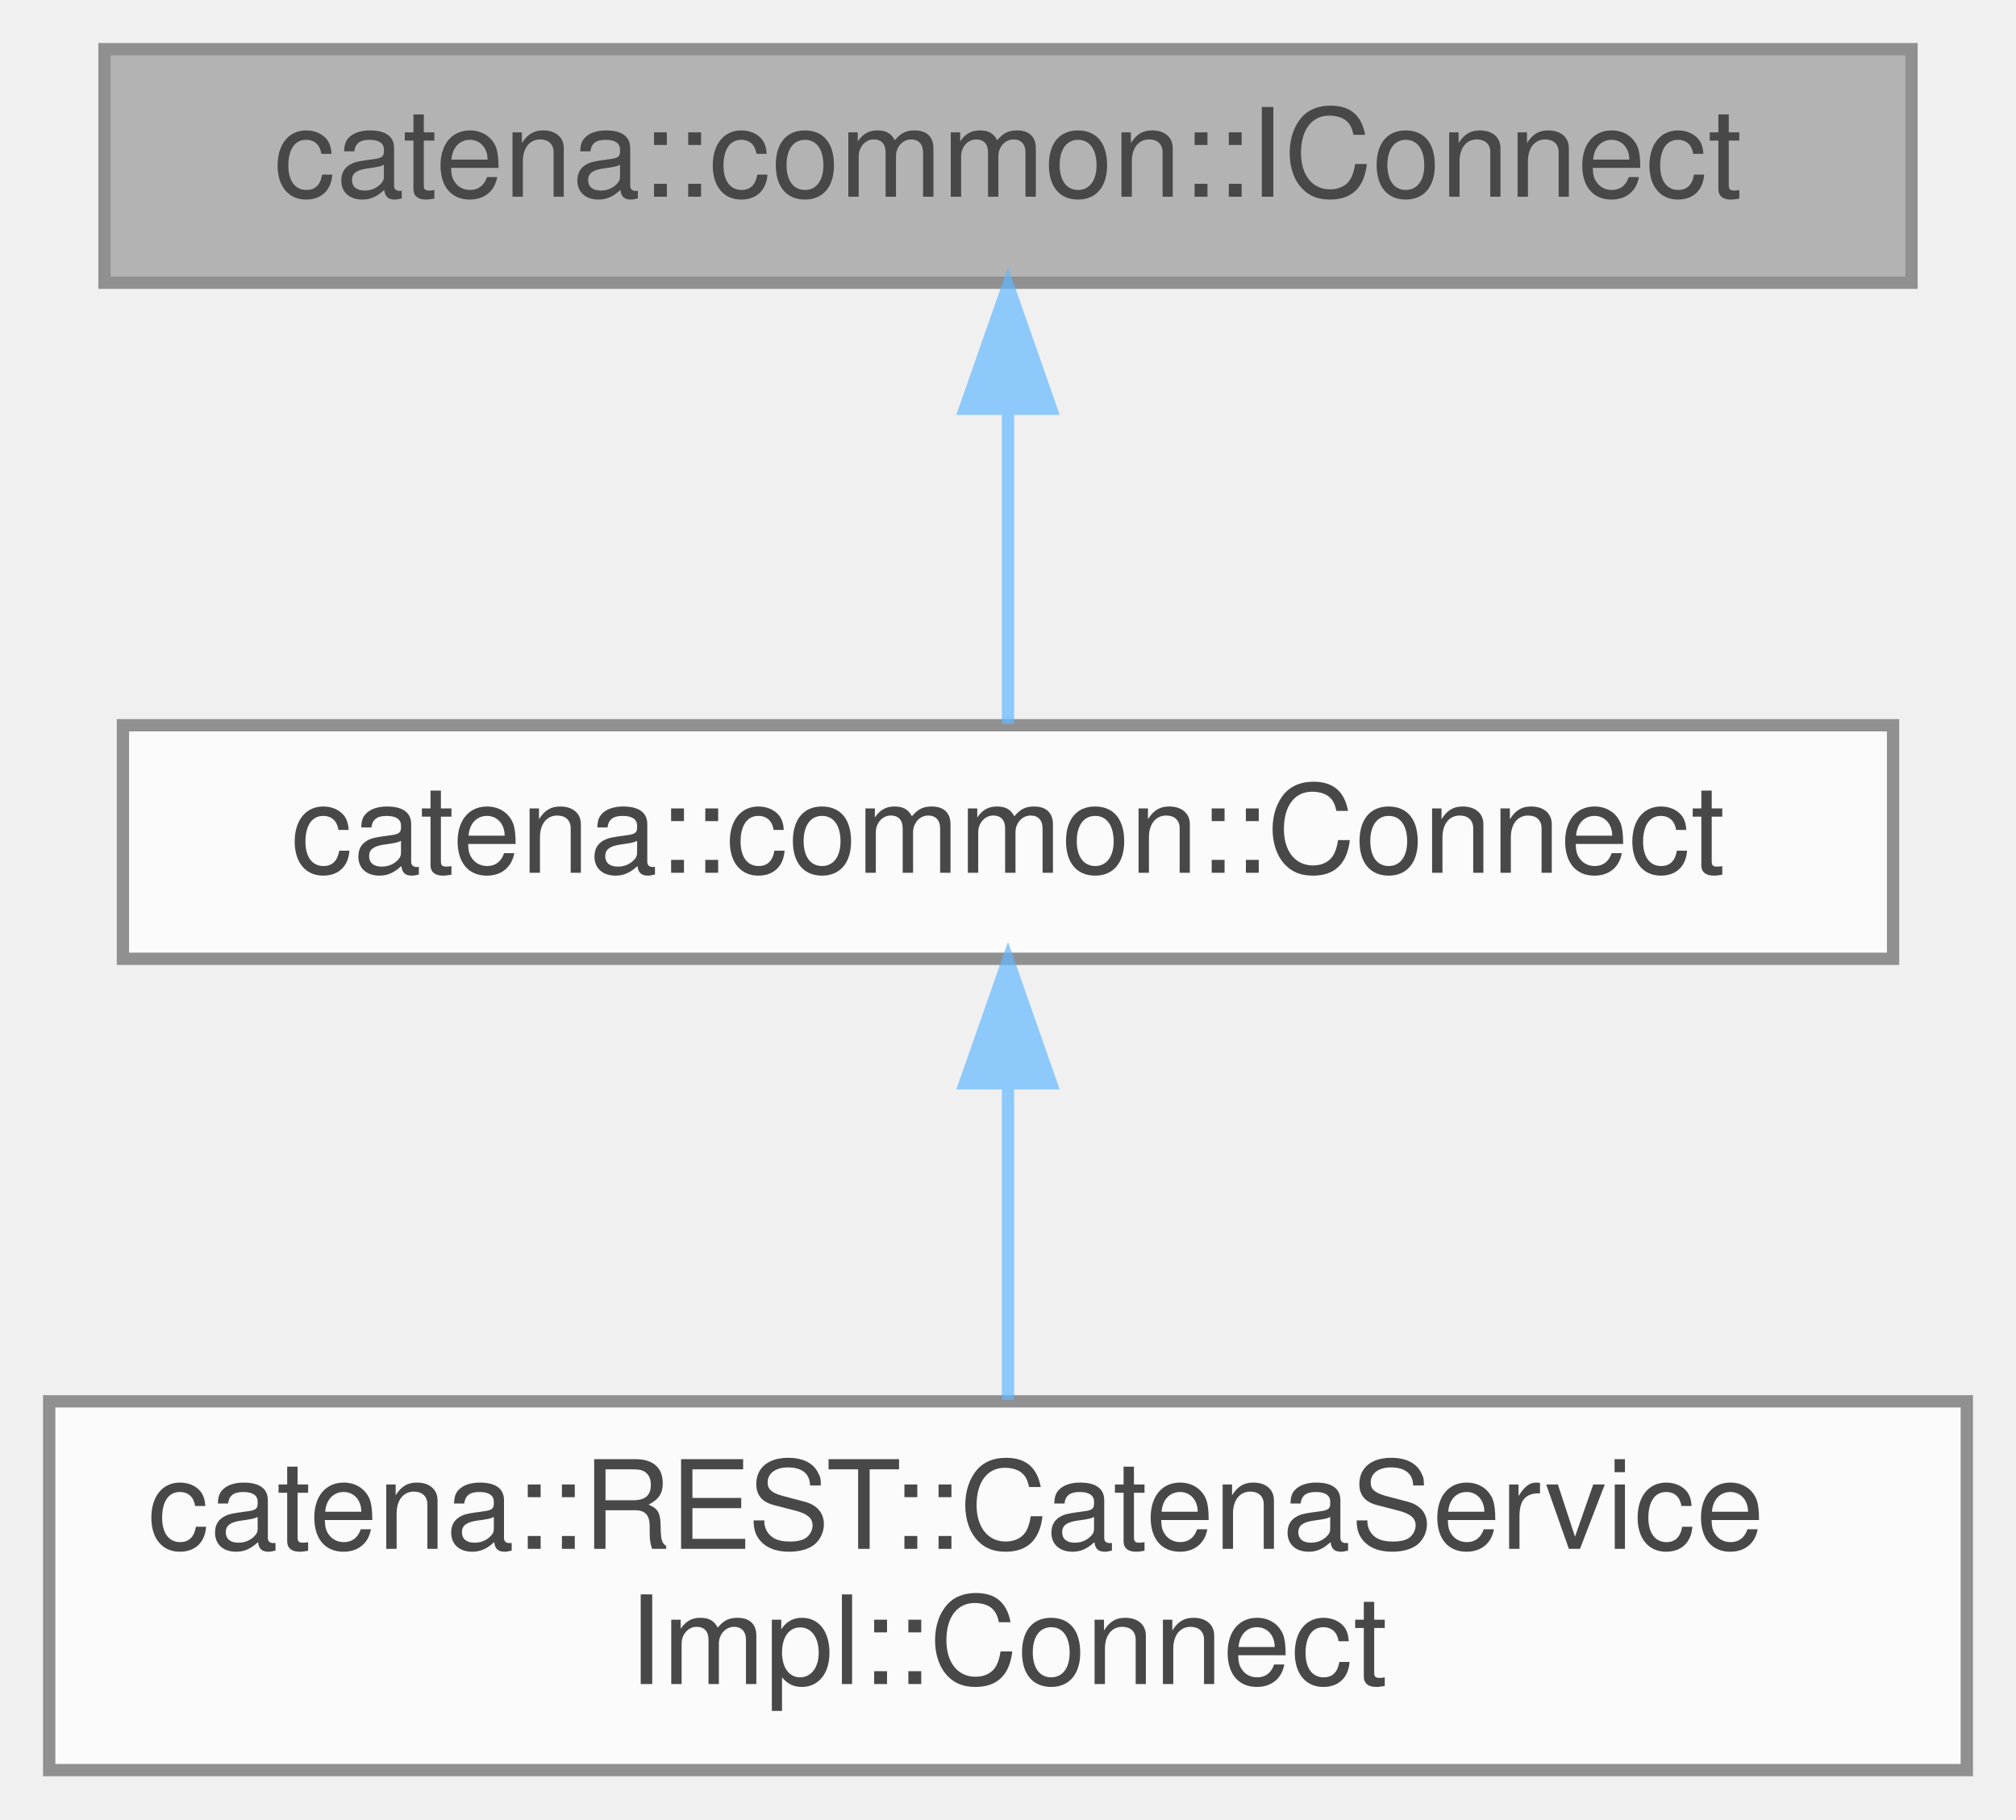
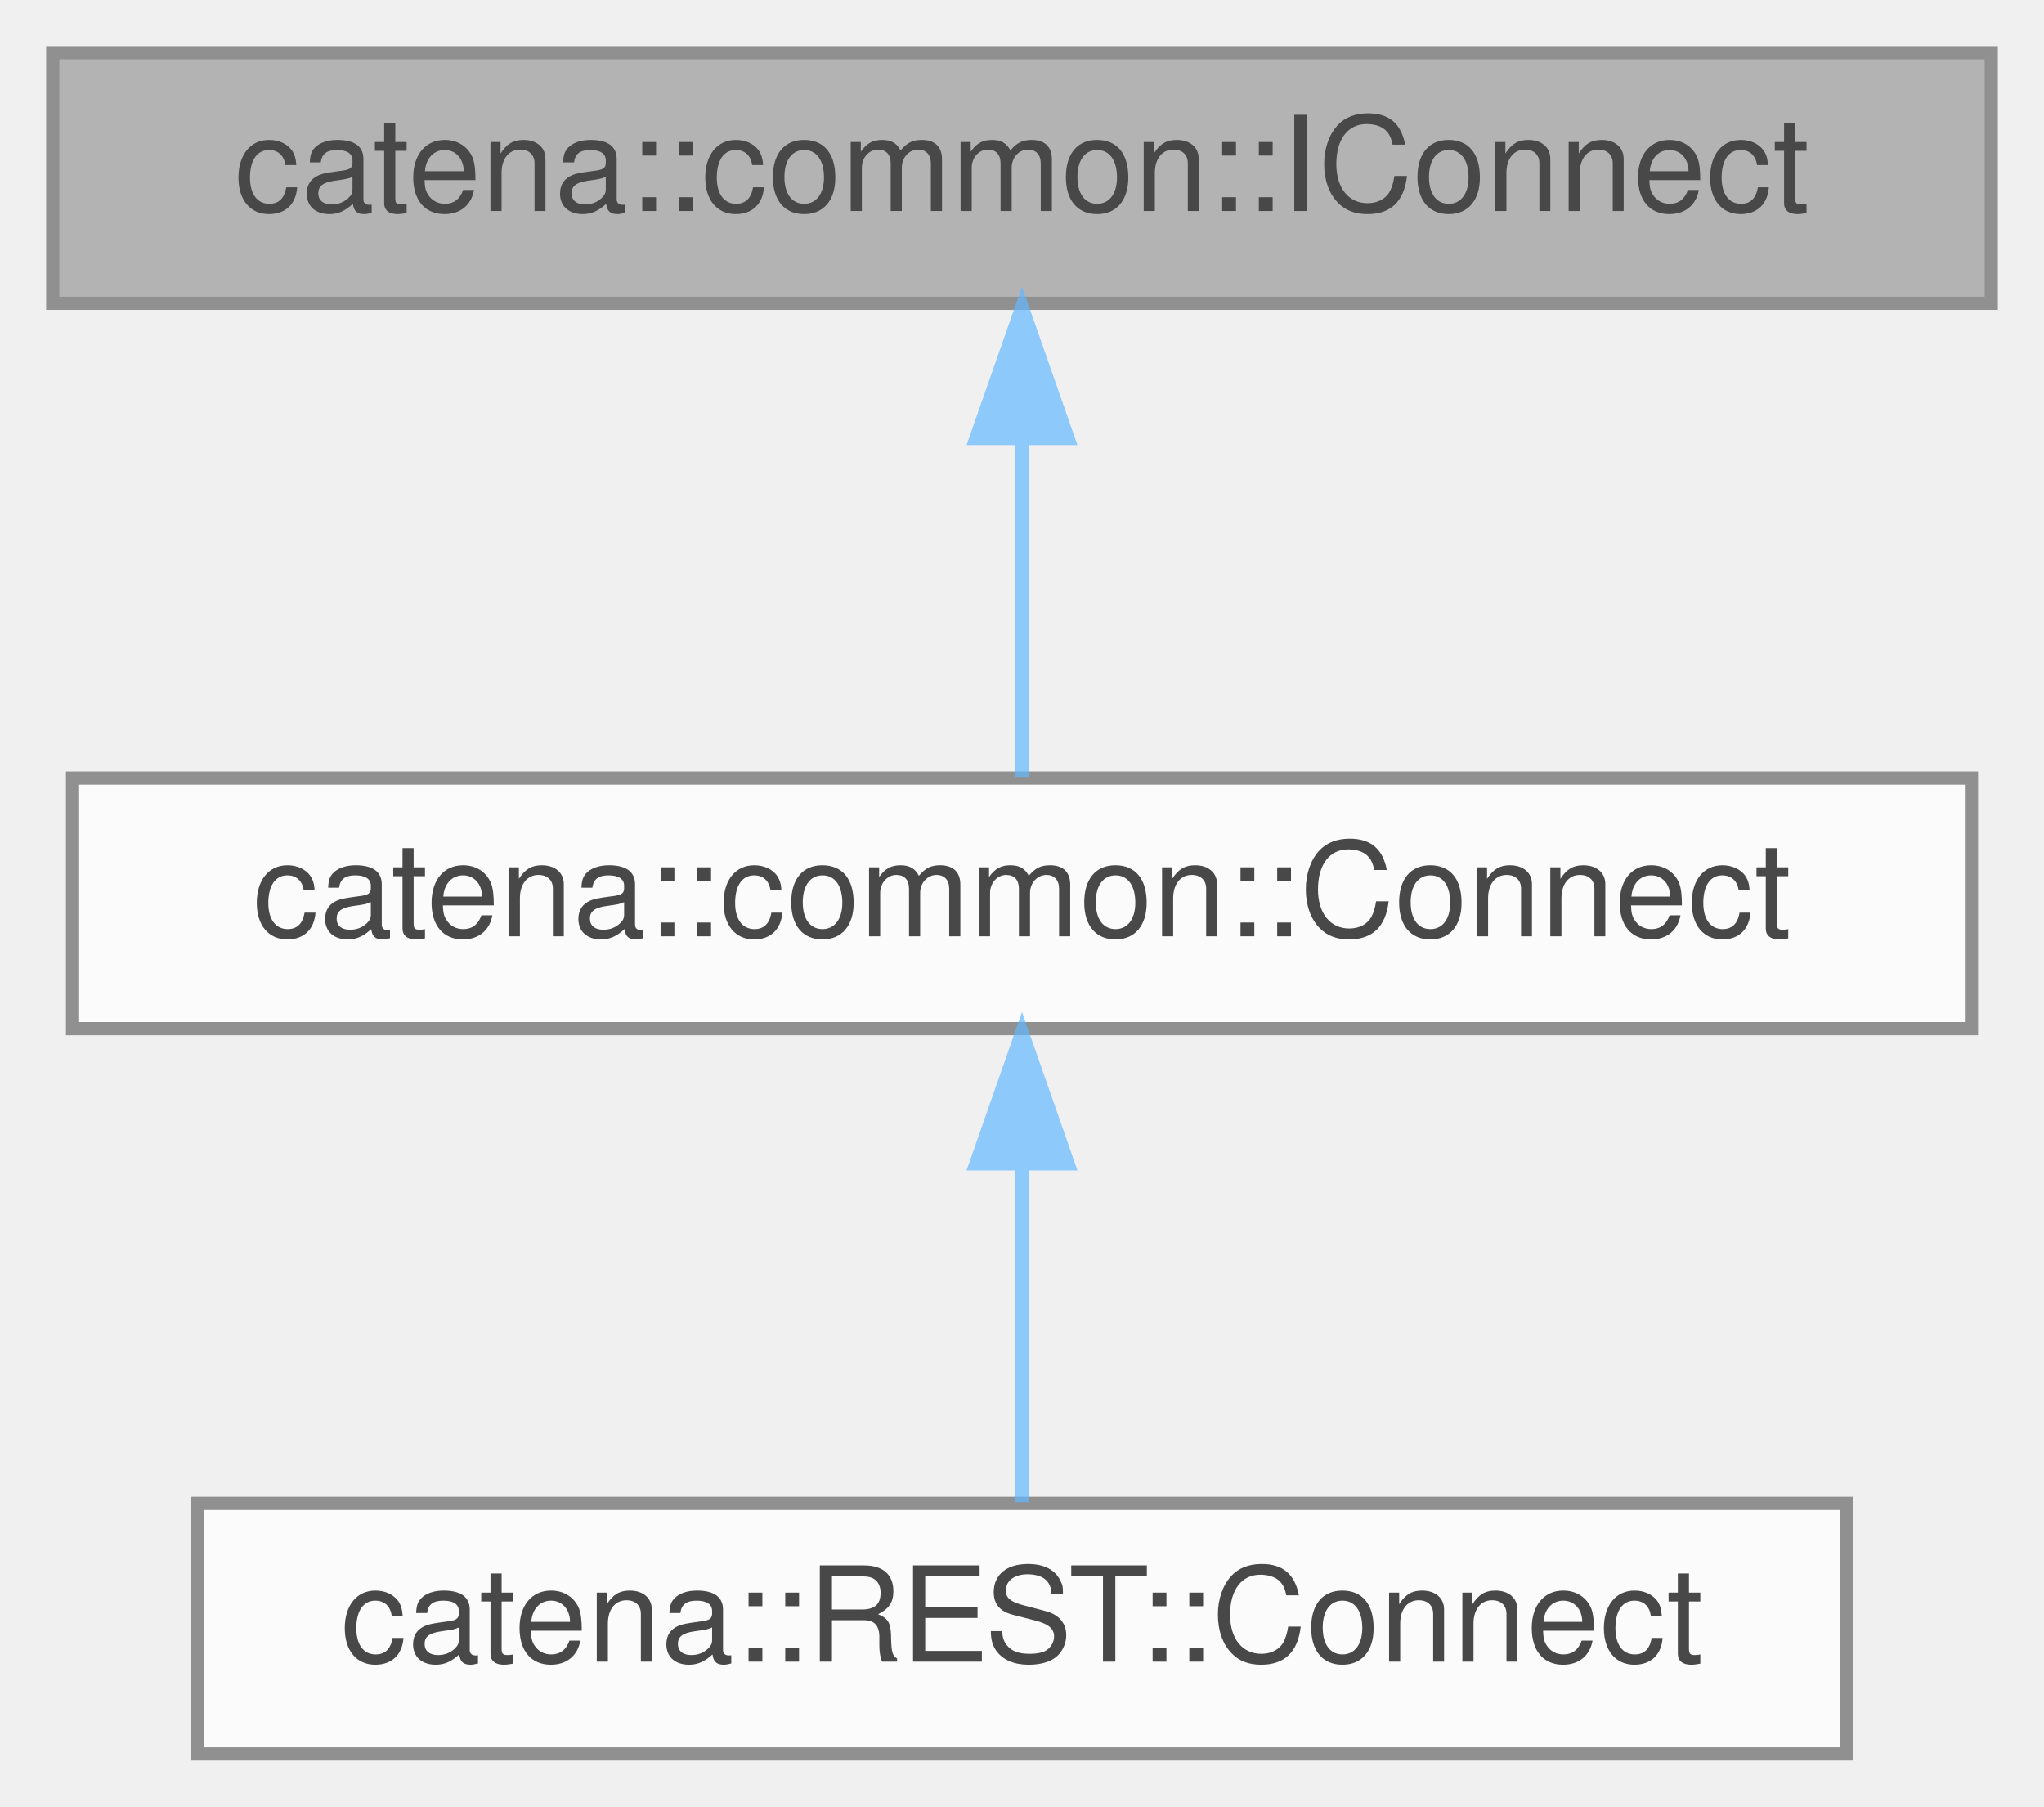
- <svg xmlns="http://www.w3.org/2000/svg" xmlns:xlink="http://www.w3.org/1999/xlink" width="164pt" height="148pt" viewBox="0.00 0.00 164.00 148.00">
+ <svg xmlns="http://www.w3.org/2000/svg" xmlns:xlink="http://www.w3.org/1999/xlink" width="155pt" height="137pt" viewBox="0.00 0.00 155.00 137.00">
  <svg id="main" version="1.1" xml:space="preserve">
    <style type="text/css">
.node, .edge {opacity: 0.7;}
.node.selected, .edge.selected {opacity: 1;}
.edge:hover path { stroke: red; }
.edge:hover polygon { stroke: red; fill: red; }
</style>
    <svg id="graph" class="graph">
-       <g id="graph0" class="graph" transform="scale(1 1) rotate(0) translate(4 144)">
+       <g id="graph0" class="graph" transform="scale(1 1) rotate(0) translate(4 133)">
        <g id="Node000001" class="node">
          <g id="a_Node000001">
-             <a xlink:title="Interface class for Connect.h.">
-               <polygon fill="#999999" stroke="#666666" points="151.5,-140 4.5,-140 4.5,-121 151.5,-121 151.5,-140" />
-               <text text-anchor="middle" x="78" y="-128" font-family="Helvetica,sans-Serif" font-size="10.00">catena::common::IConnect</text>
+             <a xlink:title="Interface class for Connect RPCs.">
+               <polygon fill="#999999" stroke="#666666" points="147,-129 0,-129 0,-110 147,-110 147,-129" />
+               <text text-anchor="middle" x="73.5" y="-117" font-family="Helvetica,sans-Serif" font-size="10.00">catena::common::IConnect</text>
            </a>
          </g>
        </g>
        <g id="Node000002" class="node">
          <g id="a_Node000002">
            <a xlink:href="classcatena_1_1common_1_1Connect.html" target="_top" xlink:title="Pure virtual class for Connect RPCs. Contains functions for updating the response message with parame...">
-               <polygon fill="white" stroke="#666666" points="150,-85 6,-85 6,-66 150,-66 150,-85" />
-               <text text-anchor="middle" x="78" y="-73" font-family="Helvetica,sans-Serif" font-size="10.00">catena::common::Connect</text>
+               <polygon fill="white" stroke="#666666" points="145.5,-74 1.5,-74 1.5,-55 145.5,-55 145.5,-74" />
+               <text text-anchor="middle" x="73.5" y="-62" font-family="Helvetica,sans-Serif" font-size="10.00">catena::common::Connect</text>
            </a>
          </g>
        </g>
        <g id="edge1_Node000001_Node000002" class="edge">
          <g id="a_edge1_Node000001_Node000002">
            <a xlink:title=" ">
-               <path fill="none" stroke="#63b8ff" d="M78,-110.66C78,-101.93 78,-91.99 78,-85.09" />
-               <polygon fill="#63b8ff" stroke="#63b8ff" points="74.5,-110.75 78,-120.75 81.5,-110.75 74.5,-110.75" />
+               <path fill="none" stroke="#63b8ff" d="M73.5,-99.66C73.5,-90.93 73.5,-80.99 73.5,-74.09" />
+               <polygon fill="#63b8ff" stroke="#63b8ff" points="70,-99.75 73.5,-109.75 77,-99.75 70,-99.75" />
            </a>
          </g>
        </g>
        <g id="Node000003" class="node">
          <g id="a_Node000003">
-             <a xlink:href="classCatenaServiceImpl_1_1Connect.html" target="_top" xlink:title="CallData class for the Connect RPC.">
-               <polygon fill="white" stroke="#666666" points="156,-30 0,-30 0,0 156,0 156,-30" />
-               <text text-anchor="start" x="8" y="-18" font-family="Helvetica,sans-Serif" font-size="10.00">catena::REST::CatenaService</text>
-               <text text-anchor="middle" x="78" y="-7" font-family="Helvetica,sans-Serif" font-size="10.00">Impl::Connect</text>
+             <a xlink:href="classcatena_1_1REST_1_1Connect.html" target="_top" xlink:title="ICallData class for the Connect REST RPC.">
+               <polygon fill="white" stroke="#666666" points="136,-19 11,-19 11,0 136,0 136,-19" />
+               <text text-anchor="middle" x="73.5" y="-7" font-family="Helvetica,sans-Serif" font-size="10.00">catena::REST::Connect</text>
            </a>
          </g>
        </g>
        <g id="edge2_Node000002_Node000003" class="edge">
          <g id="a_edge2_Node000002_Node000003">
            <a xlink:title=" ">
-               <path fill="none" stroke="#63b8ff" d="M78,-55.65C78,-47.36 78,-37.78 78,-30.11" />
-               <polygon fill="#63b8ff" stroke="#63b8ff" points="74.5,-55.87 78,-65.87 81.5,-55.87 74.5,-55.87" />
+               <path fill="none" stroke="#63b8ff" d="M73.5,-44.66C73.5,-35.93 73.5,-25.99 73.5,-19.09" />
+               <polygon fill="#63b8ff" stroke="#63b8ff" points="70,-44.75 73.5,-54.75 77,-44.75 70,-44.75" />
            </a>
          </g>
        </g>
      </g>
    </svg>
  </svg>
  <style type="text/css">

[data-mouse-over-selected='false'] { opacity: 0.7; }
[data-mouse-over-selected='true']  { opacity: 1.0; }

</style>
</svg>
